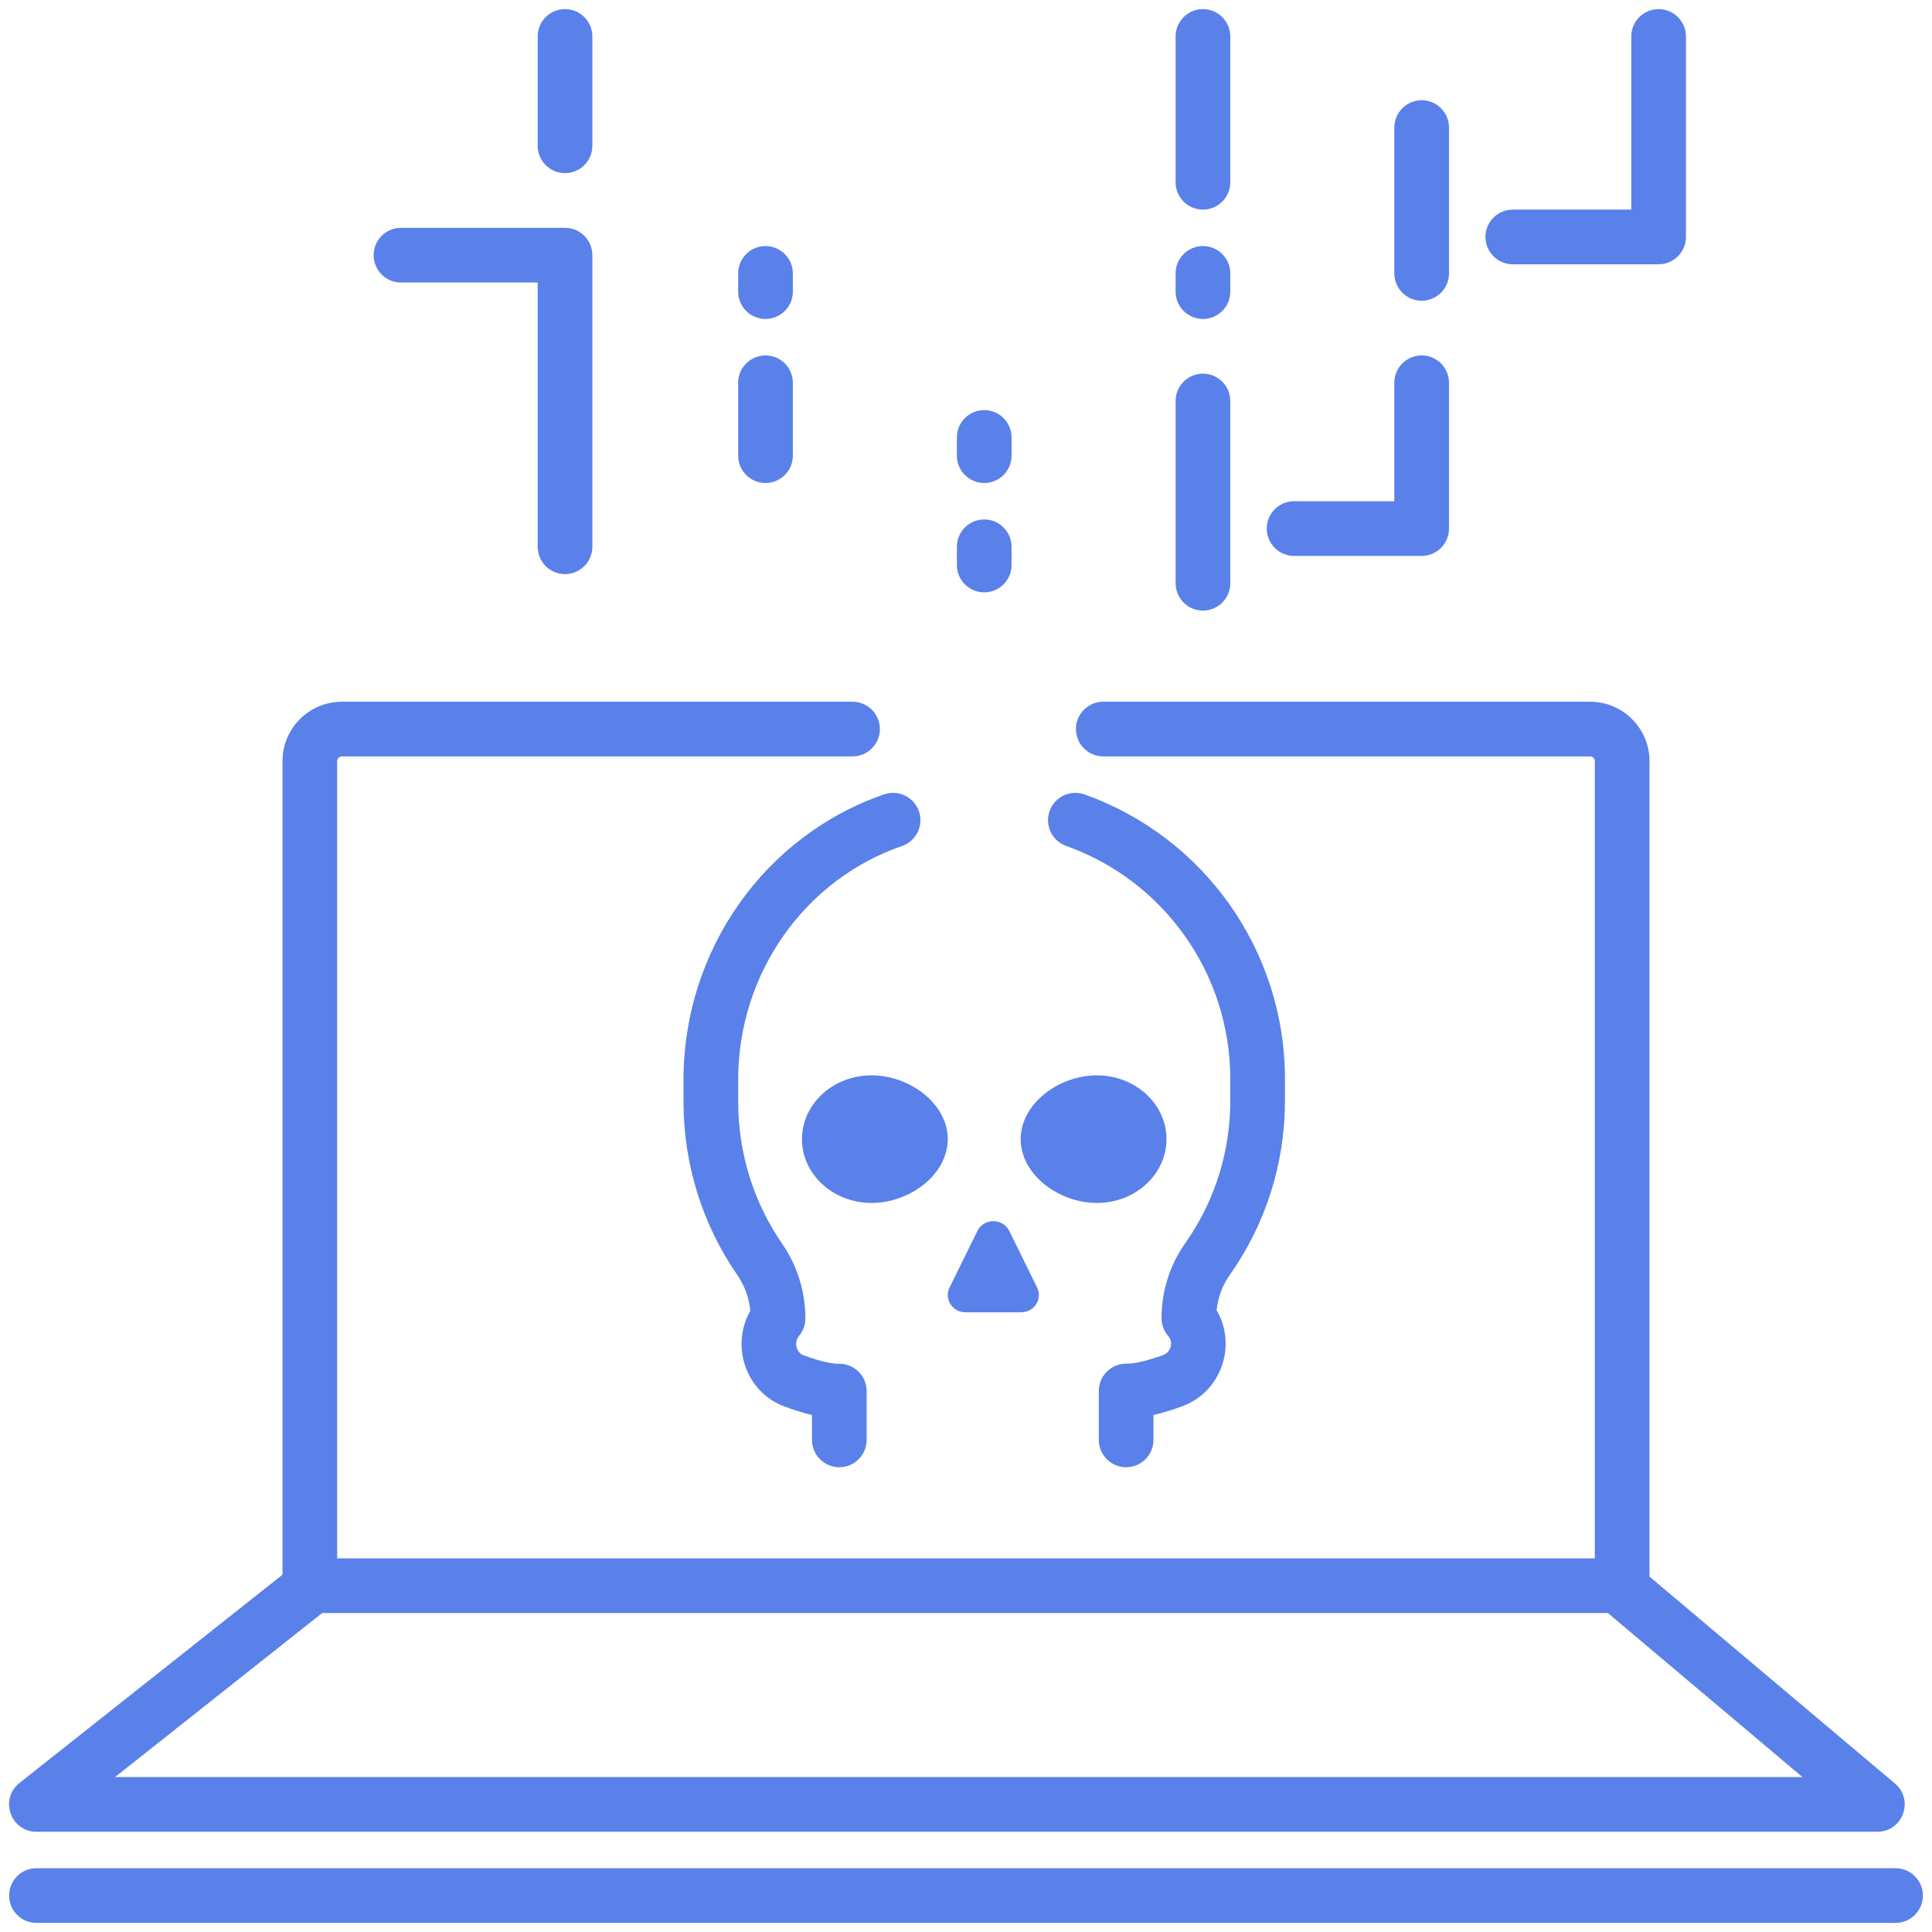
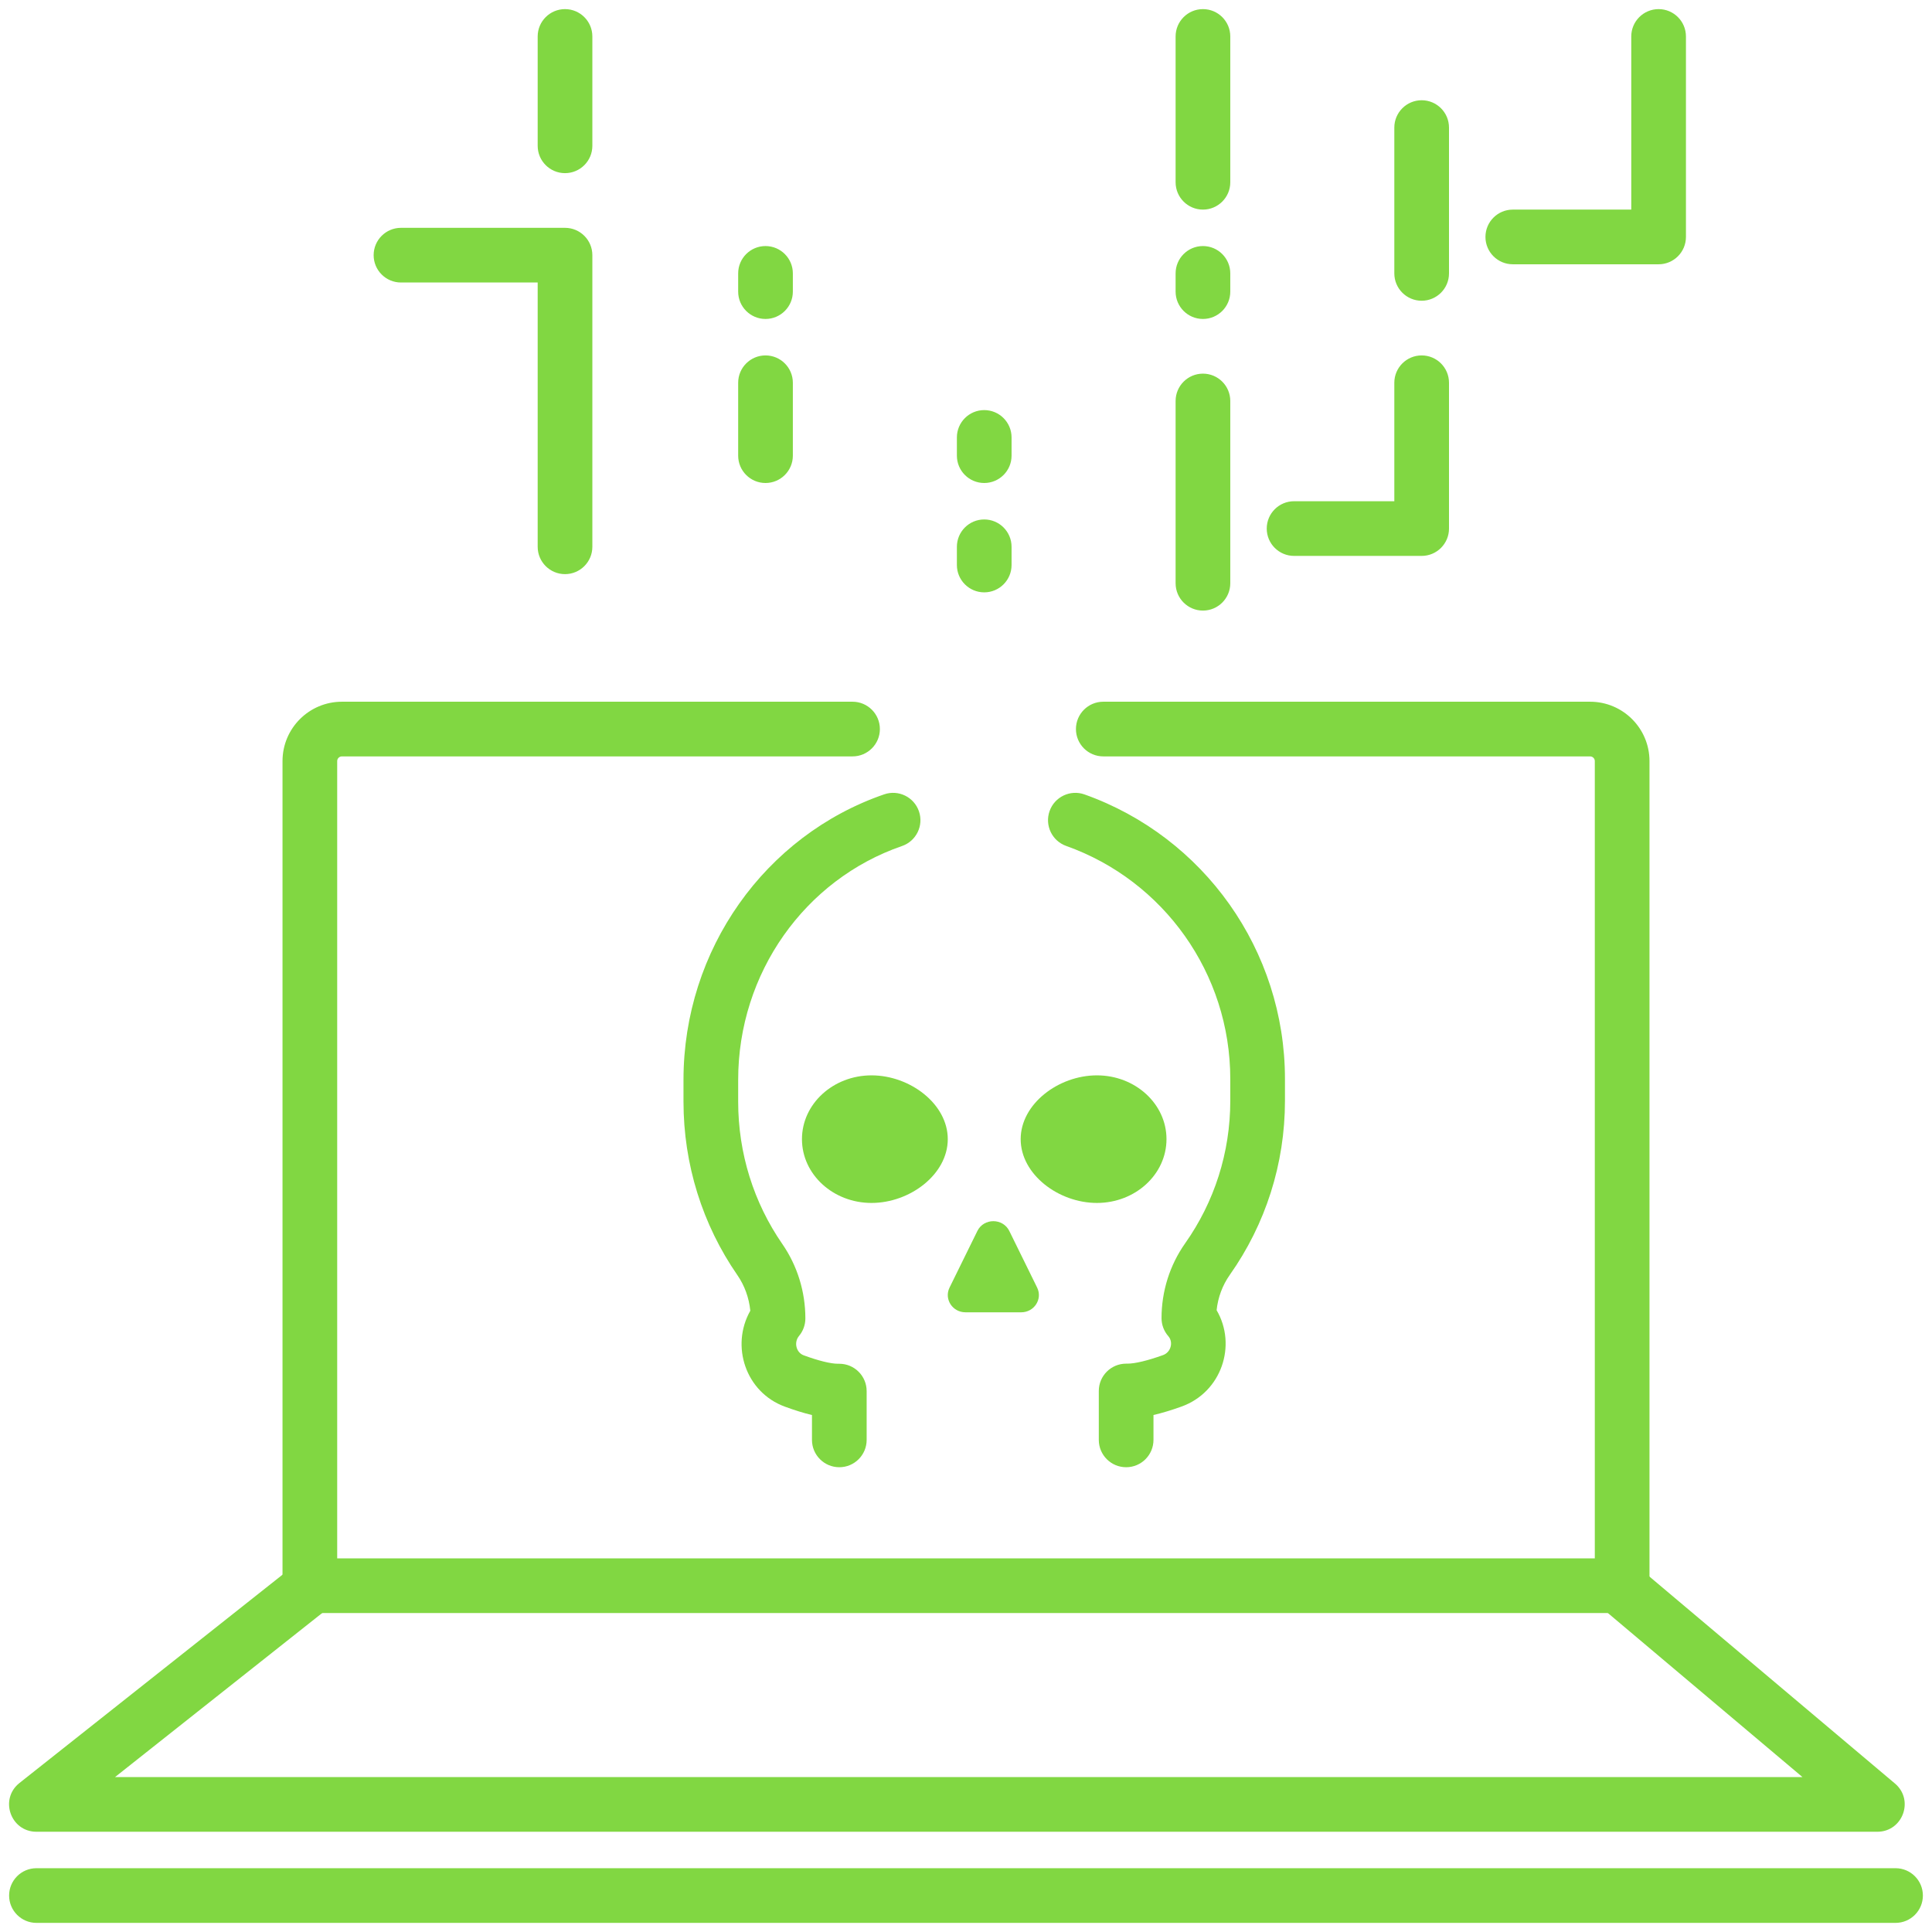
- <svg xmlns="http://www.w3.org/2000/svg" width="106" height="106" viewBox="0 0 106 106">
-   <g fill="#5A81EA" transform="translate(2 2)">
-     <path d="M85.5,83.5 L85.5,39.758 C85.5,39.616 85.384,39.5 85.24,39.5 L58.532,39.5 C57.703,39.5 57.032,38.828 57.032,38 C57.032,37.172 57.703,36.5 58.532,36.5 L85.24,36.5 C87.04,36.5 88.5,37.959 88.5,39.758 L88.5,85 C88.5,85.828 87.828,86.5 87,86.5 L15,86.5 C14.172,86.5 13.5,85.828 13.5,85 L13.5,39.758 C13.5,37.959 14.96,36.5 16.76,36.5 L44.775,36.5 C45.603,36.5 46.275,37.172 46.275,38 C46.275,38.828 45.603,39.5 44.775,39.5 L16.76,39.5 C16.616,39.5 16.5,39.616 16.5,39.758 L16.5,83.5 L85.5,83.5 Z" />
-     <path d="M85.799 86.147C85.165 85.613 85.085 84.667 85.619 84.033 86.153 83.4 87.099 83.319 87.732 83.853L101.967 95.853C103.036 96.755 102.399 98.5 101 98.5L0 98.5C-1.422 98.5-2.046 96.707-.931 95.824L14.223 83.824C14.873 83.31 15.816 83.419 16.33 84.069 16.845 84.718 16.735 85.662 16.085 86.176L4.311 95.5 96.893 95.5 85.799 86.147zM0 103.5C-.828 103.5-1.5 102.828-1.5 102-1.5 101.172-.828 100.5 0 100.5L102 100.5C102.828 100.5 103.5 101.172 103.5 102 103.5 102.828 102.828 103.5 102 103.5L0 103.5zM50 60.5C50 62.433 47.925 64 45.817 64 43.709 64 42 62.433 42 60.5 42 58.567 43.709 57 45.817 57 47.925 57 50 58.567 50 60.5zM62 60.5C62 62.433 60.291 64 58.183 64 56.075 64 54 62.433 54 60.5 54 58.567 56.075 57 58.183 57 60.291 57 62 58.567 62 60.5zM50.097 68.644L51.624 65.538C51.977 64.821 53.023 64.821 53.376 65.538L54.903 68.644C55.212 69.273 54.743 70 54.028 70L50.972 70C50.257 70 49.788 69.273 50.097 68.644z" />
-     <path d="M61.286 77C61.286 77.828 60.615 78.5 59.786 78.5 58.958 78.5 58.286 77.828 58.286 77L58.286 74.317C58.286 73.488 58.958 72.817 59.786 72.817L59.861 72.817C60.276 72.817 60.97 72.65 61.81 72.348 62.241 72.193 62.386 71.647 62.107 71.318 61.862 71.042 61.728 70.688 61.728 70.321 61.728 68.848 62.179 67.413 63.023 66.216 64.626 63.945 65.5 61.237 65.5 58.393L65.5 57.199C65.5 51.41 61.849 46.316 56.497 44.413 55.717 44.136 55.309 43.278 55.587 42.497 55.864 41.717 56.722 41.309 57.503 41.587 64.042 43.912 68.5 50.131 68.5 57.199L68.5 58.393C68.5 61.861 67.432 65.173 65.474 67.946 65.072 68.516 64.823 69.184 64.75 69.884 65.875 71.808 65.02 74.381 62.826 75.171 62.277 75.368 61.764 75.525 61.286 75.635L61.286 77zM38.455 67.958C36.543 65.192 35.5 61.892 35.5 58.437L35.5 57.246C35.5 50.103 39.98 43.829 46.512 41.582 47.295 41.312 48.149 41.729 48.418 42.512 48.688 43.295 48.271 44.149 47.488 44.418 42.166 46.249 38.5 51.384 38.5 57.246L38.5 58.437C38.5 61.279 39.355 63.984 40.922 66.252 41.747 67.444 42.187 68.872 42.187 70.337 42.187 70.69 42.062 71.032 41.834 71.303 41.543 71.659 41.688 72.211 42.093 72.359 42.907 72.659 43.58 72.823 43.976 72.823L44.049 72.823C44.878 72.823 45.549 73.495 45.549 74.323L45.549 77C45.549 77.828 44.878 78.5 44.049 78.5 43.221 78.5 42.549 77.828 42.549 77L42.549 75.636C42.085 75.526 41.589 75.37 41.058 75.175 38.909 74.386 38.073 71.845 39.166 69.914 39.096 69.207 38.852 68.532 38.455 67.958zM27.5 13.5L20 13.5C19.172 13.5 18.5 12.828 18.5 12 18.5 11.172 19.172 10.5 20 10.5L29 10.5C29.828 10.5 30.5 11.172 30.5 12L30.5 28C30.5 28.828 29.828 29.5 29 29.5 28.172 29.5 27.5 28.828 27.5 28L27.5 13.5zM87.5 9.5L87.5 0C87.5-.828 88.172-1.5 89-1.5 89.828-1.5 90.5-.828 90.5 0L90.5 11C90.5 11.828 89.828 12.5 89 12.5L81 12.5C80.172 12.5 79.5 11.828 79.5 11 79.5 10.172 80.172 9.5 81 9.5L87.5 9.5zM74.5 25.5L74.5 19C74.5 18.172 75.172 17.5 76 17.5 76.828 17.5 77.5 18.172 77.5 19L77.5 27C77.5 27.828 76.828 28.5 76 28.5L69 28.5C68.172 28.5 67.5 27.828 67.5 27 67.5 26.172 68.172 25.5 69 25.5L74.5 25.5zM30.5 6C30.5 6.828 29.828 7.5 29 7.5 28.172 7.5 27.5 6.828 27.5 6L27.5 0C27.5-.828 28.172-1.5 29-1.5 29.828-1.5 30.5-.828 30.5 0L30.5 6zM53.5 29C53.5 29.828 52.828 30.5 52 30.5 51.172 30.5 50.5 29.828 50.5 29L50.5 28C50.5 27.172 51.172 26.5 52 26.5 52.828 26.5 53.5 27.172 53.5 28L53.5 29zM53.5 23C53.5 23.828 52.828 24.5 52 24.5 51.172 24.5 50.5 23.828 50.5 23L50.5 22C50.5 21.172 51.172 20.5 52 20.5 52.828 20.5 53.5 21.172 53.5 22L53.5 23zM41.5 23C41.5 23.828 40.828 24.5 40 24.5 39.172 24.5 38.5 23.828 38.5 23L38.5 19C38.5 18.172 39.172 17.5 40 17.5 40.828 17.5 41.5 18.172 41.5 19L41.5 23zM41.5 14C41.5 14.828 40.828 15.5 40 15.5 39.172 15.5 38.5 14.828 38.5 14L38.5 13C38.5 12.172 39.172 11.5 40 11.5 40.828 11.5 41.5 12.172 41.5 13L41.5 14zM65.5 14C65.5 14.828 64.828 15.5 64 15.5 63.172 15.5 62.5 14.828 62.5 14L62.5 13C62.5 12.172 63.172 11.5 64 11.5 64.828 11.5 65.5 12.172 65.5 13L65.5 14zM65.5 8C65.5 8.828 64.828 9.5 64 9.5 63.172 9.5 62.5 8.828 62.5 8L62.5 0C62.5-.828 63.172-1.5 64-1.5 64.828-1.5 65.5-.828 65.5 0L65.5 8zM65.5 30C65.5 30.828 64.828 31.5 64 31.5 63.172 31.5 62.5 30.828 62.5 30L62.5 20C62.5 19.172 63.172 18.5 64 18.5 64.828 18.5 65.5 19.172 65.5 20L65.5 30zM77.5 13C77.5 13.828 76.828 14.5 76 14.5 75.172 14.5 74.5 13.828 74.5 13L74.5 5C74.5 4.172 75.172 3.5 76 3.5 76.828 3.5 77.5 4.172 77.5 5L77.5 13z" />
+ <svg xmlns="http://www.w3.org/2000/svg" width="106" height="106" viewBox="0 0 106 106" version="1.1" id="svg10">
+   <defs id="defs14" />
+   <g fill="#5A81EA" transform="translate(2 2)" id="g8">
+     <path d="M85.5,83.5 L85.5,39.758 C85.5,39.616 85.384,39.5 85.24,39.5 L58.532,39.5 C57.703,39.5 57.032,38.828 57.032,38 C57.032,37.172 57.703,36.5 58.532,36.5 L85.24,36.5 C87.04,36.5 88.5,37.959 88.5,39.758 L88.5,85 C88.5,85.828 87.828,86.5 87,86.5 L15,86.5 C14.172,86.5 13.5,85.828 13.5,85 L13.5,39.758 C13.5,37.959 14.96,36.5 16.76,36.5 L44.775,36.5 C45.603,36.5 46.275,37.172 46.275,38 C46.275,38.828 45.603,39.5 44.775,39.5 L16.76,39.5 C16.616,39.5 16.5,39.616 16.5,39.758 L16.5,83.5 L85.5,83.5 Z" id="path2" style="fill:#81d742;fill-opacity:1" />
+     <path d="M85.799 86.147C85.165 85.613 85.085 84.667 85.619 84.033 86.153 83.4 87.099 83.319 87.732 83.853L101.967 95.853C103.036 96.755 102.399 98.5 101 98.5L0 98.5C-1.422 98.5-2.046 96.707-.931 95.824L14.223 83.824C14.873 83.31 15.816 83.419 16.33 84.069 16.845 84.718 16.735 85.662 16.085 86.176L4.311 95.5 96.893 95.5 85.799 86.147zM0 103.5C-.828 103.5-1.5 102.828-1.5 102-1.5 101.172-.828 100.5 0 100.5L102 100.5C102.828 100.5 103.5 101.172 103.5 102 103.5 102.828 102.828 103.5 102 103.5L0 103.5zM50 60.5C50 62.433 47.925 64 45.817 64 43.709 64 42 62.433 42 60.5 42 58.567 43.709 57 45.817 57 47.925 57 50 58.567 50 60.5zM62 60.5C62 62.433 60.291 64 58.183 64 56.075 64 54 62.433 54 60.5 54 58.567 56.075 57 58.183 57 60.291 57 62 58.567 62 60.5zM50.097 68.644L51.624 65.538C51.977 64.821 53.023 64.821 53.376 65.538L54.903 68.644C55.212 69.273 54.743 70 54.028 70L50.972 70C50.257 70 49.788 69.273 50.097 68.644z" id="path4" style="fill:#81d742;fill-opacity:1" />
+     <path d="M61.286 77C61.286 77.828 60.615 78.5 59.786 78.5 58.958 78.5 58.286 77.828 58.286 77L58.286 74.317C58.286 73.488 58.958 72.817 59.786 72.817L59.861 72.817C60.276 72.817 60.97 72.65 61.81 72.348 62.241 72.193 62.386 71.647 62.107 71.318 61.862 71.042 61.728 70.688 61.728 70.321 61.728 68.848 62.179 67.413 63.023 66.216 64.626 63.945 65.5 61.237 65.5 58.393L65.5 57.199C65.5 51.41 61.849 46.316 56.497 44.413 55.717 44.136 55.309 43.278 55.587 42.497 55.864 41.717 56.722 41.309 57.503 41.587 64.042 43.912 68.5 50.131 68.5 57.199L68.5 58.393C68.5 61.861 67.432 65.173 65.474 67.946 65.072 68.516 64.823 69.184 64.75 69.884 65.875 71.808 65.02 74.381 62.826 75.171 62.277 75.368 61.764 75.525 61.286 75.635L61.286 77zM38.455 67.958C36.543 65.192 35.5 61.892 35.5 58.437L35.5 57.246C35.5 50.103 39.98 43.829 46.512 41.582 47.295 41.312 48.149 41.729 48.418 42.512 48.688 43.295 48.271 44.149 47.488 44.418 42.166 46.249 38.5 51.384 38.5 57.246L38.5 58.437C38.5 61.279 39.355 63.984 40.922 66.252 41.747 67.444 42.187 68.872 42.187 70.337 42.187 70.69 42.062 71.032 41.834 71.303 41.543 71.659 41.688 72.211 42.093 72.359 42.907 72.659 43.58 72.823 43.976 72.823L44.049 72.823C44.878 72.823 45.549 73.495 45.549 74.323L45.549 77C45.549 77.828 44.878 78.5 44.049 78.5 43.221 78.5 42.549 77.828 42.549 77L42.549 75.636C42.085 75.526 41.589 75.37 41.058 75.175 38.909 74.386 38.073 71.845 39.166 69.914 39.096 69.207 38.852 68.532 38.455 67.958zM27.5 13.5L20 13.5C19.172 13.5 18.5 12.828 18.5 12 18.5 11.172 19.172 10.5 20 10.5L29 10.5C29.828 10.5 30.5 11.172 30.5 12L30.5 28C30.5 28.828 29.828 29.5 29 29.5 28.172 29.5 27.5 28.828 27.5 28L27.5 13.5zM87.5 9.5L87.5 0C87.5-.828 88.172-1.5 89-1.5 89.828-1.5 90.5-.828 90.5 0L90.5 11C90.5 11.828 89.828 12.5 89 12.5L81 12.5C80.172 12.5 79.5 11.828 79.5 11 79.5 10.172 80.172 9.5 81 9.5L87.5 9.5zM74.5 25.5L74.5 19C74.5 18.172 75.172 17.5 76 17.5 76.828 17.5 77.5 18.172 77.5 19L77.5 27C77.5 27.828 76.828 28.5 76 28.5L69 28.5C68.172 28.5 67.5 27.828 67.5 27 67.5 26.172 68.172 25.5 69 25.5L74.5 25.5zM30.5 6C30.5 6.828 29.828 7.5 29 7.5 28.172 7.5 27.5 6.828 27.5 6L27.5 0C27.5-.828 28.172-1.5 29-1.5 29.828-1.5 30.5-.828 30.5 0L30.5 6zM53.5 29C53.5 29.828 52.828 30.5 52 30.5 51.172 30.5 50.5 29.828 50.5 29L50.5 28C50.5 27.172 51.172 26.5 52 26.5 52.828 26.5 53.5 27.172 53.5 28L53.5 29zM53.5 23C53.5 23.828 52.828 24.5 52 24.5 51.172 24.5 50.5 23.828 50.5 23L50.5 22C50.5 21.172 51.172 20.5 52 20.5 52.828 20.5 53.5 21.172 53.5 22L53.5 23zM41.5 23C41.5 23.828 40.828 24.5 40 24.5 39.172 24.5 38.5 23.828 38.5 23L38.5 19C38.5 18.172 39.172 17.5 40 17.5 40.828 17.5 41.5 18.172 41.5 19L41.5 23zM41.5 14C41.5 14.828 40.828 15.5 40 15.5 39.172 15.5 38.5 14.828 38.5 14L38.5 13C38.5 12.172 39.172 11.5 40 11.5 40.828 11.5 41.5 12.172 41.5 13L41.5 14zM65.5 14C65.5 14.828 64.828 15.5 64 15.5 63.172 15.5 62.5 14.828 62.5 14L62.5 13C62.5 12.172 63.172 11.5 64 11.5 64.828 11.5 65.5 12.172 65.5 13L65.5 14zM65.5 8C65.5 8.828 64.828 9.5 64 9.5 63.172 9.5 62.5 8.828 62.5 8L62.5 0C62.5-.828 63.172-1.5 64-1.5 64.828-1.5 65.5-.828 65.5 0L65.5 8zM65.5 30C65.5 30.828 64.828 31.5 64 31.5 63.172 31.5 62.5 30.828 62.5 30L62.5 20C62.5 19.172 63.172 18.5 64 18.5 64.828 18.5 65.5 19.172 65.5 20L65.5 30zM77.5 13C77.5 13.828 76.828 14.5 76 14.5 75.172 14.5 74.5 13.828 74.5 13L74.5 5C74.5 4.172 75.172 3.5 76 3.5 76.828 3.5 77.5 4.172 77.5 5L77.5 13z" id="path6" style="fill:#81d742;fill-opacity:1" />
  </g>
</svg>
